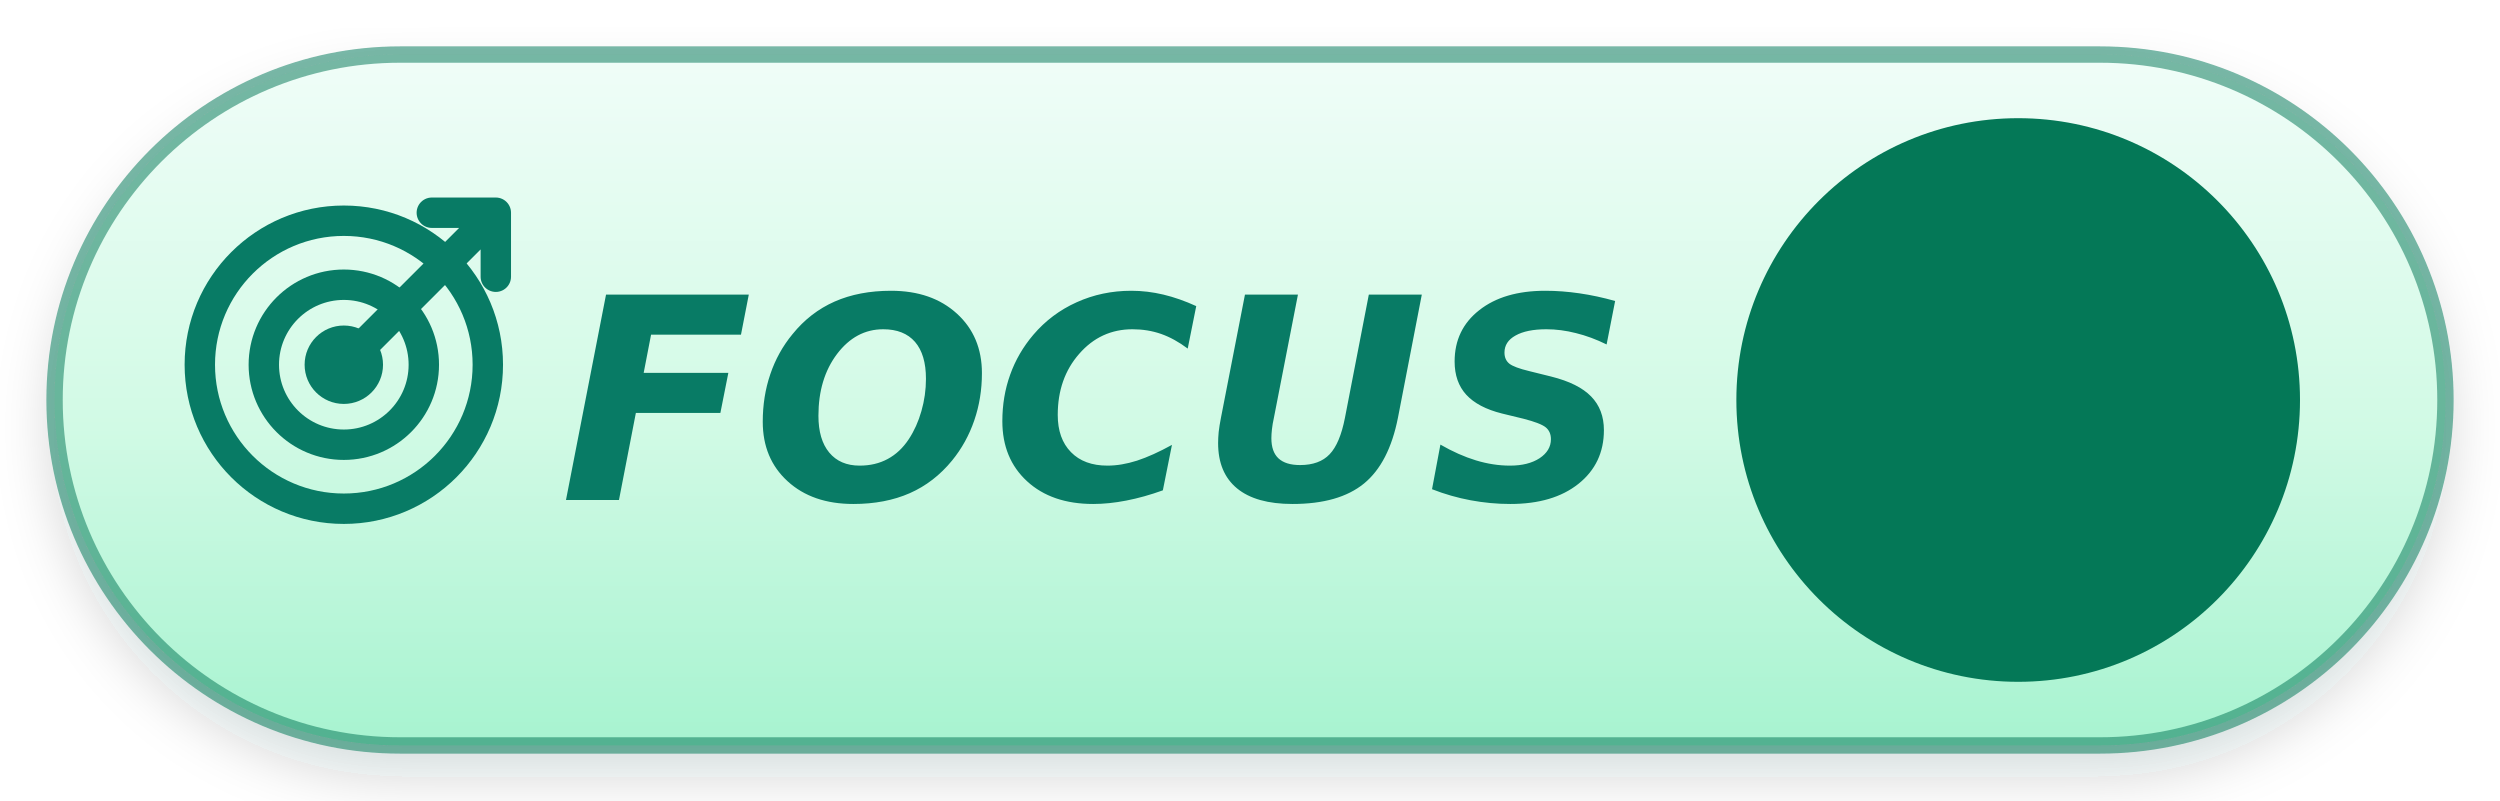
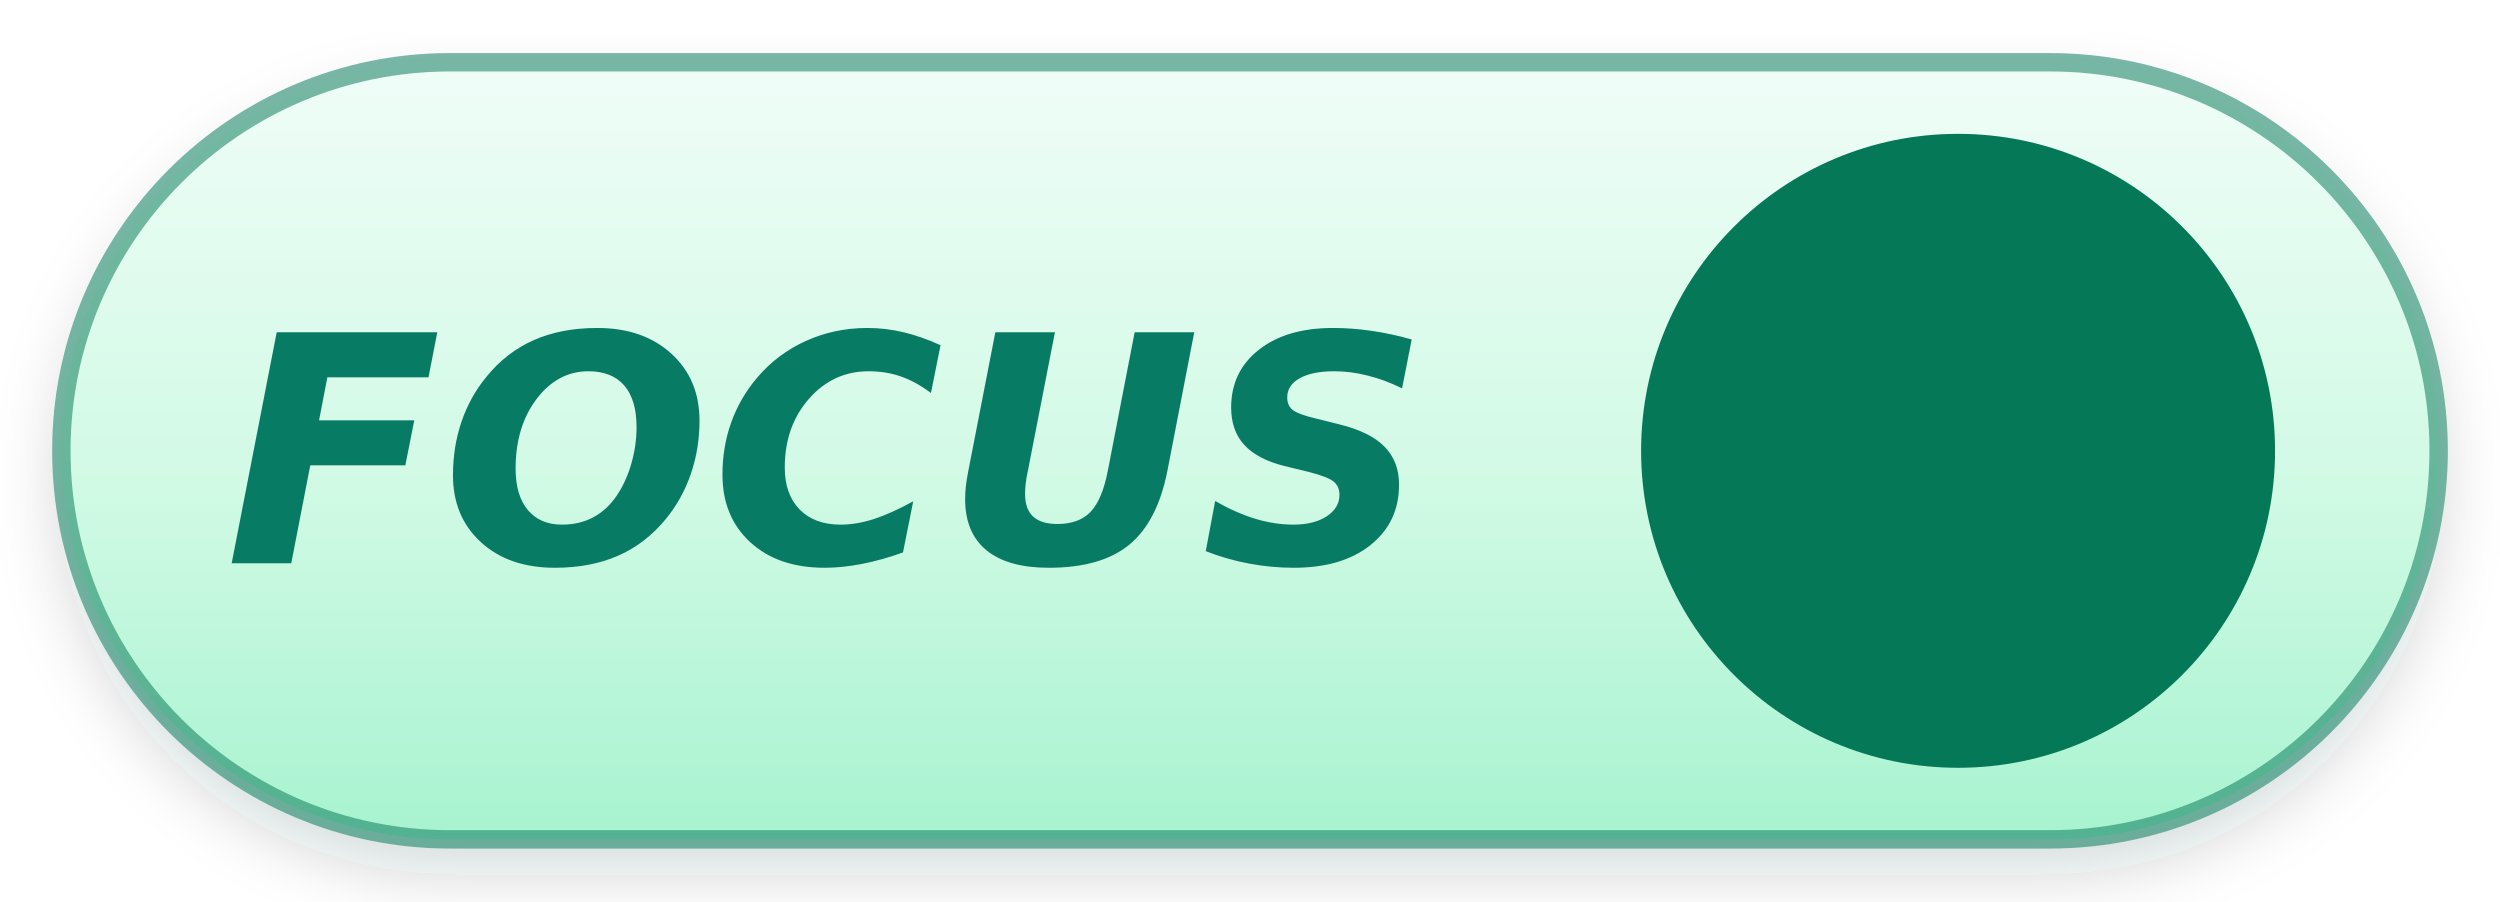
- <svg xmlns="http://www.w3.org/2000/svg" width="275" height="88" viewBox="0 0 275 88">
+ <svg xmlns="http://www.w3.org/2000/svg" width="244" height="88" viewBox="0 0 244.5 88">
  <defs>
    <linearGradient id="face" x1="0" y1="0" x2="0" y2="1">
      <stop offset="0" stop-color="#f0fdf8" />
      <stop offset="0.54" stop-color="#d1fae5" />
      <stop offset="1" stop-color="#a7f3d0" />
    </linearGradient>
    <filter id="shadow" x="-15%" y="-25%" width="130%" height="170%">
      <feDropShadow dx="0" dy="3" stdDeviation="3" flood-color="#17212d" flood-opacity=".16" />
    </filter>
  </defs>
-   <rect x="6" y="6" width="263" height="76" rx="38" fill="url(#face)" stroke="#047857" stroke-opacity=".52" stroke-width="1.8" filter="url(#shadow)" />
-   <g transform="translate(16.7 19) scale(0.88)" fill="none" stroke="#087b65" stroke-width="3.8" stroke-linecap="round" stroke-linejoin="round">
-     <circle cx="24" cy="24" r="18" />
-     <circle cx="24" cy="24" r="10" />
-     <circle cx="24" cy="24" r="3" />
-     <path d="M24 24 43 5m-8 0h8v8" />
-   </g>
-   <text x="61.6" y="55" font-family="DejaVu Sans,Arial,sans-serif" font-size="31" font-style="italic" font-weight="800" fill="#087b65">FOCUS</text>
-   <circle cx="222.0" cy="44" r="31" fill="#047857" />
+   <rect x="6" y="6" width="232.5" height="76" rx="38" fill="url(#face)" stroke="#047857" stroke-opacity=".52" stroke-width="1.8" filter="url(#shadow)" />
+   <text x="22" y="55" font-family="DejaVu Sans,Arial,sans-serif" font-size="31" font-style="italic" font-weight="800" fill="#087b65">FOCUS</text>
+   <circle cx="191.5" cy="44" r="31" fill="#047857" />
</svg>
